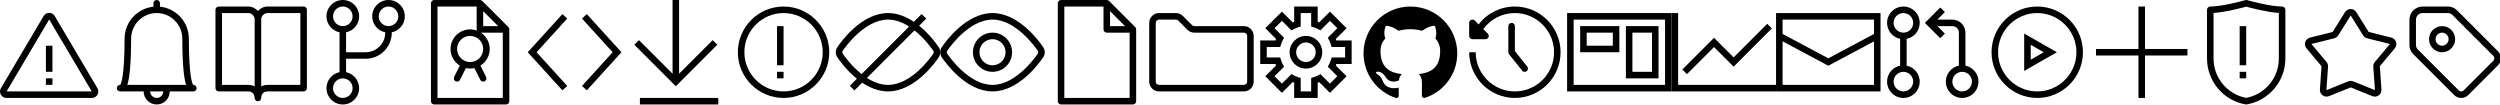
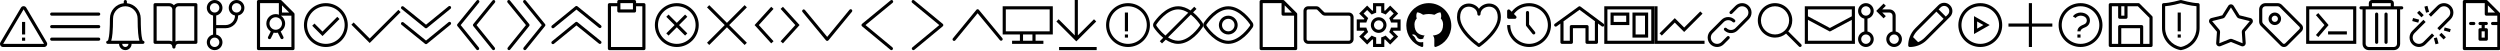
<svg xmlns="http://www.w3.org/2000/svg">
  <view id="alert" viewBox="0 0 80 80">
</view>
  <g transform="translate(0,0)">
-     <path d="M74.618 67.553L41.9 12.266a4.891 4.891 0 00-4.245-2.421 4.891 4.891 0 00-4.246 2.42L.691 67.555a4.88 4.88 0 00-.04 4.956A4.88 4.88 0 004.938 75h65.434a4.88 4.88 0 004.286-2.49 4.882 4.882 0 00-.04-4.957zM37.714 14.81h-.007l-2.146-1.27 2.153 1.27zM5.054 70l32.601-55.09L70.255 70H5.055zm30.101-35h5v20h-5V35zm0 25h5v5h-5v-5z" />
-   </g>
-   <view id="bell" viewBox="80 0 80 80">
+     <path d="M74.618 67.553L41.9 12.266a4.891 4.891 0 00-4.245-2.421 4.891 4.891 0 00-4.246 2.42L.691 67.555a4.88 4.88 0 00-.04 4.956A4.88 4.88 0 004.937 75h65.435a4.88 4.88 0 004.286-2.49 4.882 4.882 0 00-.04-4.957zM37.714 14.81h-.007l-2.146-1.27 2.153 1.27zM5.054 70l32.601-55.09L70.255 70H5.055zm30.101-35h5v20h-5V35zm0 25h5v5h-5v-5z" />
+   </g>
+   <view id="bars" viewBox="80 0 80 80">
</view>
  <g transform="translate(80,0)">
+     <path d="M77.5 25h-75a2.5 2.5 0 110-5h75a2.5 2.5 0 110 5zM80 42.5a2.5 2.5 0 00-2.5-2.5h-75a2.5 2.5 0 100 5h75a2.5 2.5 0 002.5-2.5zm0 20a2.5 2.5 0 00-2.5-2.5h-75a2.5 2.5 0 100 5h75a2.5 2.5 0 002.5-2.5z" />
+   </g>
+   <view id="bell" viewBox="160 0 80 80">
+ </view>
+   <g transform="translate(160,0)">
    <path d="M68.063 65h-.124c-.72-1.014-3.284-6.647-3.338-35.457-.024-12.69-9.73-23.16-22.101-24.417V2.5a2.5 2.5 0 10-5 0v2.626C25.128 6.382 15.423 16.853 15.399 29.543 15.345 58.353 12.782 63.986 12.06 65h-.124a2.5 2.5 0 000 5H30c0 5.514 4.486 10 10 10s10-4.486 10-10h18.063a2.5 2.5 0 000-5zM40 75c-2.757 0-5-2.243-5-5h10c0 2.757-2.243 5-5 5zM17.473 65c1.69-5.1 2.888-15.283 2.926-35.447C20.419 18.77 29.213 10 40 10s19.58 8.771 19.601 19.553C59.64 49.717 60.837 59.899 62.527 65H17.473z" />
  </g>
-   <view id="book" viewBox="160 0 80 80">
- </view>
-   <g transform="translate(160,0)">
-     <path d="M72.5 5H45c-2.988 0-5.666 1.324-7.5 3.408C35.666 6.324 32.988 5 30 5H7.5A2.5 2.5 0 005 7.5v60A2.5 2.5 0 007.5 70H30c4.563 0 4.98 3.834 5 5.016v.012c.001.098.02.19.032.286.009.069.009.14.023.207.02.092.054.177.083.265.023.067.037.137.065.201.033.077.08.147.12.22.038.067.068.138.112.202.041.06.094.112.14.17.055.065.104.136.165.196.046.045.1.08.149.122.072.062.141.128.22.18.053.036.113.06.168.091.084.048.165.1.255.138.077.032.16.05.24.074.076.023.148.054.227.07a2.51 2.51 0 001.004 0c.047-.01.09-.03.136-.043.113-.03.227-.058.333-.103.05-.021.093-.052.141-.076.096-.049.194-.094.283-.154.055-.037.103-.086.155-.127.072-.058.148-.111.214-.177.054-.053.096-.116.145-.175.054-.064.113-.124.16-.193.044-.065.075-.137.112-.206.04-.072.086-.141.119-.218.031-.073.048-.153.072-.23.025-.079.057-.155.074-.237.016-.076.017-.157.025-.235.01-.087.027-.171.028-.26.02-1.182.438-5.016 5-5.016h27.5a2.5 2.5 0 002.5-2.5v-60A2.5 2.5 0 0072.5 5zM30 65H10V10h20c2.757 0 5 2.243 5 5v51.173C33.653 65.444 32.001 65 30 65zm40 0H45c-2.001 0-3.653.444-5 1.173V15c0-2.757 2.243-5 5-5h25v55z" />
-   </g>
-   <view id="branch" viewBox="240 0 80 80">
+   <view id="book" viewBox="240 0 80 80">
</view>
  <g transform="translate(240,0)">
+     <path d="M72.5 5H45c-2.988 0-5.666 1.324-7.5 3.408C35.666 6.324 32.988 5 30 5H7.5A2.5 2.5 0 005 7.5v60A2.5 2.5 0 007.5 70H30c4.562 0 4.98 3.834 5 5.016v.012c.001.098.02.19.032.286.009.069.009.14.023.207.02.092.054.177.083.265.023.067.037.137.065.201.033.077.08.147.12.22.038.067.068.138.112.202.041.06.094.112.14.17.055.065.104.136.165.196.046.045.1.08.149.122.072.062.141.128.22.18.053.036.113.06.168.091.084.048.165.1.255.138.077.032.16.05.24.074.076.023.148.054.227.07a2.51 2.51 0 001.004 0c.047-.01.09-.03.136-.043.113-.03.227-.058.333-.103.05-.021.093-.052.141-.076.096-.049.194-.094.283-.154.055-.037.103-.086.155-.127.072-.058.148-.111.214-.177.054-.053.096-.116.145-.175.054-.064.113-.124.16-.193.044-.065.075-.137.112-.206.04-.072.086-.141.119-.218.031-.073.048-.153.072-.23.025-.079.057-.155.074-.237.016-.076.017-.157.025-.235.01-.087.027-.171.028-.26.02-1.182.437-5.016 5-5.016h27.5a2.5 2.5 0 002.5-2.5v-60A2.5 2.5 0 0072.5 5zM30 65H10V10h20c2.757 0 5 2.243 5 5v51.173C33.653 65.444 32.001 65 30 65zm40 0H45c-2.001 0-3.653.444-5 1.173V15c0-2.757 2.243-5 5-5h25v55z" />
+   </g>
+   <view id="branch" viewBox="320 0 80 80">
+ </view>
+   <g transform="translate(320,0)">
    <path d="M70 12.5C70 5.607 64.393 0 57.5 0S45 5.607 45 12.5c0 6.037 4.301 11.087 10 12.248V25c0 8.271-6.729 15-15 15H25V24.748c5.699-1.161 10-6.211 10-12.248C35 5.607 29.393 0 22.5 0S10 5.607 10 12.5c0 6.037 4.301 11.087 10 12.248v30.504c-5.699 1.161-10 6.211-10 12.248C10 74.393 15.607 80 22.5 80S35 74.393 35 67.5c0-6.037-4.301-11.087-10-12.248V45h15c11.028 0 20-8.972 20-20v-.252c5.699-1.161 10-6.211 10-12.248zm-55 0C15 8.364 18.364 5 22.5 5S30 8.364 30 12.5 26.636 20 22.5 20 15 16.636 15 12.5zm15 55c0 4.136-3.364 7.5-7.5 7.5S15 71.636 15 67.5s3.364-7.5 7.5-7.5 7.5 3.364 7.5 7.5zM57.5 20c-4.136 0-7.5-3.364-7.5-7.5S53.364 5 57.5 5 65 8.364 65 12.5 61.636 20 57.5 20z" />
  </g>
-   <view id="certificate" viewBox="320 0 80 80">
- </view>
-   <g transform="translate(320,0)">
+   <view id="certificate" viewBox="400 0 80 80">
+ </view>
+   <g transform="translate(400,0)">
    <path d="M69.735 21.404a2.451 2.451 0 00-.075-.142 2.485 2.485 0 00-.392-.53l-20-20a2.48 2.48 0 00-.53-.392 2.488 2.488 0 00-.747-.292h-.007A2.498 2.498 0 0047.5 0h-35A2.5 2.5 0 0010 2.5v75a2.5 2.5 0 002.5 2.5h55a2.5 2.5 0 002.5-2.5v-55c0-.385-.098-.756-.265-1.096zM40 47.5c-5.514 0-10-4.486-10-10s4.486-10 10-10 10 4.486 10 10-4.486 10-10 10zM50 8.536l5.732 5.732L61.464 20H50V8.536zM15 75V5h30v17.5c0 .334.068.652.187.944-1.619-.6-3.362-.944-5.187-.944-8.271 0-15 6.729-15 15 0 5.368 2.843 10.072 7.093 12.723l-4.33 8.659a2.5 2.5 0 004.473 2.236l4.494-8.988c1.054.236 2.146.37 3.27.37s2.216-.134 3.27-.37l4.494 8.988a2.5 2.5 0 004.472-2.236l-4.33-8.659C52.158 47.572 55 42.868 55 37.5c0-5.214-2.677-9.811-6.726-12.5H65v50H15z" />
  </g>
-   <view id="code" viewBox="400 0 80 80">
- </view>
-   <g transform="translate(400,0)">
+   <view id="check-circle" viewBox="480 0 80 80">
+ </view>
+   <g transform="translate(480,0)">
+     <path d="M61.768 30.365L34.634 57.5 18.232 41.097l3.536-3.535 12.866 12.866L58.232 26.83l3.536 3.535zM75 40c0 19.299-15.701 35-35 35S5 59.299 5 40 20.701 5 40 5s35 15.701 35 35zm-5 0c0-16.542-13.458-30-30-30S10 23.458 10 40s13.458 30 30 30 30-13.458 30-30z" />
+   </g>
+   <view id="check" viewBox="560 0 80 80">
+ </view>
+   <g transform="translate(560,0)">
+     <path d="M29.94 68.597L.731 39.389l3.536-3.535 25.671 25.671 45.793-45.793 3.536 3.536z" />
+   </g>
+   <view id="chevron-down" viewBox="640 0 80 80">
+ </view>
+   <g transform="translate(640,0)">
+     <path d="M-.152 12.354A2.5 2.5 0 013.92 10.41l35.905 29.02 35.944-29.322a2.499 2.499 0 113.16 3.874L41.411 44.588a2.499 2.499 0 01-3.151.007L.777 14.3a2.495 2.495 0 01-.929-1.945zm.929 27.248L38.26 69.898c.92.744 2.235.74 3.151-.007l37.517-30.606a2.499 2.499 0 10-3.16-3.874L39.824 64.734 3.92 35.714a2.5 2.5 0 10-3.143 3.888z" />
+   </g>
+   <view id="chevron-left" viewBox="720 0 80 80">
+ </view>
+   <g transform="translate(720,0)">
+     <path d="M65.549 79.071L35.253 41.588a2.499 2.499 0 01.007-3.151L65.866.92a2.499 2.499 0 113.874 3.16L40.417 40.024l29.02 35.905a2.5 2.5 0 11-3.888 3.142zM42.192 80a2.5 2.5 0 001.943-4.071l-29.02-35.905L44.437 4.08A2.499 2.499 0 1040.563.92L9.957 38.437a2.499 2.499 0 00-.007 3.151l30.297 37.483a2.495 2.495 0 001.945.929z" />
+   </g>
+   <view id="chevron-right" viewBox="800 0 80 80">
+ </view>
+   <g transform="translate(800,0)">
+     <path d="M12.203 80a2.5 2.5 0 01-1.943-4.071l29.02-35.905L9.958 4.08A2.499 2.499 0 1113.832.92l30.605 37.517c.748.917.751 2.231.007 3.151L14.148 79.071a2.495 2.495 0 01-1.945.929zm27.248-.929l30.296-37.483c.744-.92.74-2.234-.007-3.151L39.134.92a2.499 2.499 0 10-3.874 3.16l29.323 35.944L35.562 75.93a2.5 2.5 0 103.889 3.142z" />
+   </g>
+   <view id="chevron-up" viewBox="880 0 80 80">
+ </view>
+   <g transform="translate(880,0)">
+     <path d="M79.849 67.646a2.5 2.5 0 01-4.071 1.943l-35.905-29.02L3.93 69.89a2.499 2.499 0 11-3.16-3.874L38.286 35.41a2.499 2.499 0 013.151-.007L78.92 65.7c.612.494.929 1.217.929 1.946zm-.929-27.248L41.437 10.1a2.499 2.499 0 00-3.151.007L.769 40.714a2.499 2.499 0 103.16 3.874l35.944-29.322 35.905 29.02a2.5 2.5 0 103.142-3.888z" />
+   </g>
+   <view id="clipboard" viewBox="960 0 80 80">
+ </view>
+   <g transform="translate(960,0)">
+     <path d="M67.5 5H55V2.5A2.5 2.5 0 0052.5 0h-25A2.5 2.5 0 0025 2.5V5H12.5A2.5 2.5 0 0010 7.5v70a2.5 2.5 0 002.5 2.5h55a2.5 2.5 0 002.5-2.5v-70A2.5 2.5 0 0067.5 5zM30 5h20v10H30V5zm35 70H15V10h10v7.5a2.5 2.5 0 002.5 2.5h25a2.5 2.5 0 002.5-2.5V10h10v65z" />
+   </g>
+   <view id="close-circle" viewBox="1040 0 80 80">
+ </view>
+   <g transform="translate(1040,0)">
+     <path d="M56.768 26.768L43.535 40l13.233 13.232-3.536 3.536L40 43.535 26.768 56.768l-3.536-3.536L36.465 40 23.232 26.768l3.536-3.536L40 36.465l13.232-13.233 3.536 3.536zM75 40c0 19.299-15.701 35-35 35S5 59.299 5 40 20.701 5 40 5s35 15.701 35 35zm-5 0c0-16.542-13.458-30-30-30S10 23.458 10 40s13.458 30 30 30 30-13.458 30-30z" />
+   </g>
+   <view id="close" viewBox="1120 0 80 80">
+ </view>
+   <g transform="translate(1120,0)">
+     <path d="M71.768 11.768l-3.536-3.536L40 36.465 11.768 8.232l-3.536 3.536L36.465 40 8.232 68.232l3.536 3.536L40 43.535l28.232 28.233 3.536-3.536L43.535 40z" />
+   </g>
+   <view id="code" viewBox="1200 0 80 80">
+ </view>
+   <g transform="translate(1200,0)">
    <path d="M30.65 69.182L4.122 40 30.65 10.818l3.7 3.364L10.878 40 34.35 65.818l-3.7 3.364zM75.878 40L49.35 10.818l-3.7 3.364L69.122 40 45.65 65.818l3.7 3.364L75.878 40z" />
  </g>
-   <view id="download" viewBox="480 0 80 80">
- </view>
-   <g transform="translate(480,0)">
+   <view id="dart-down" viewBox="1280 0 80 80">
+ </view>
+   <g transform="translate(1280,0)">
+     <path d="M0 17.508a2.5 2.5 0 014.426-1.595l35.551 42.962L75.57 15.609a2.5 2.5 0 013.862 3.177L41.914 64.39a2.5 2.5 0 01-3.857.005L.574 19.1A2.49 2.49 0 010 17.508z" />
+   </g>
+   <view id="dart-left" viewBox="1360 0 80 80">
+ </view>
+   <g transform="translate(1360,0)">
+     <path d="M62.492 80a2.5 2.5 0 001.595-4.426L21.126 40.023 64.39 4.43A2.5 2.5 0 0061.214.569L15.61 38.086a2.5 2.5 0 00-.005 3.857L60.9 79.426a2.49 2.49 0 001.592.574z" />
+   </g>
+   <view id="dart-right" viewBox="1440 0 80 80">
+ </view>
+   <g transform="translate(1440,0)">
+     <path d="M17.508 80a2.5 2.5 0 01-1.595-4.426l42.962-35.551L15.609 4.43A2.5 2.5 0 0118.786.569L64.39 38.086a2.5 2.5 0 01.005 3.857L19.1 79.426a2.49 2.49 0 01-1.592.574z" />
+   </g>
+   <view id="dart-up" viewBox="1520 0 80 80">
+ </view>
+   <g transform="translate(1520,0)">
+     <path d="M80 62.492a2.5 2.5 0 01-4.426 1.595L40.023 21.126 4.43 64.39a2.5 2.5 0 01-3.862-3.177L38.086 15.61a2.5 2.5 0 013.857-.005L79.426 60.9A2.49 2.49 0 0180 62.492z" />
+   </g>
+   <view id="desktop" viewBox="1600 0 80 80">
+ </view>
+   <g transform="translate(1600,0)">
+     <path d="M80 55V10H0v45h27.5v10H15v5h50v-5H52.5V55H80zM5 50V15h70v35H5zm42.5 15h-15V55h15v10z" />
+   </g>
+   <view id="download" viewBox="1680 0 80 80">
+ </view>
+   <g transform="translate(1680,0)">
    <path d="M70 75v5H10v-5h60zm-.732-40.732l-3.536-3.536L40 56.464V0h-5v56.464L9.268 30.732l-3.536 3.536L37.5 66.036l31.768-31.768z" />
  </g>
-   <view id="exclamation-circle" viewBox="560 0 80 80">
- </view>
-   <g transform="translate(560,0)">
+   <view id="exclamation-circle" viewBox="1760 0 80 80">
+ </view>
+   <g transform="translate(1760,0)">
    <path d="M40 75C20.701 75 5 59.299 5 40S20.701 5 40 5s35 15.701 35 35-15.701 35-35 35zm0-65c-16.542 0-30 13.458-30 30s13.458 30 30 30 30-13.458 30-30-13.458-30-30-30zm0 10h-5v30h5V20zm0 35h-5v5h5v-5z" />
  </g>
-   <view id="eye-slash" viewBox="640 0 80 80">
- </view>
-   <g transform="translate(640,0)">
+   <view id="eye-slash" viewBox="1840 0 80 80">
+ </view>
+   <g transform="translate(1840,0)">
    <path d="M78.81 36.104c-1.608-2.39-7.051-10.012-14.971-16.407l5.429-5.43-3.536-3.535-5.962 5.963C54.034 12.853 47.32 10 40 10 19.775 10 4.122 31.746 1.19 36.104a6.95 6.95 0 000 7.792c1.608 2.39 7.051 10.012 14.971 16.407l-5.429 5.43 3.536 3.535 5.962-5.963C25.966 67.147 32.68 70 40 70c20.225 0 35.878-21.746 38.81-26.104a6.95 6.95 0 000-7.792zm-73.472 5a1.967 1.967 0 010-2.208C6.983 36.45 21.935 15 40 15c5.817 0 11.307 2.23 16.138 5.327L19.744 56.72C11.773 50.396 6.296 42.529 5.338 41.104zm69.324 0C73.017 43.55 58.065 65 40 65c-5.817 0-11.307-2.23-16.138-5.327L60.256 23.28c7.971 6.325 13.448 14.192 14.406 15.617.452.67.452 1.537 0 2.208z" />
  </g>
-   <view id="eye" viewBox="720 0 80 80">
- </view>
-   <g transform="translate(720,0)">
+   <view id="eye" viewBox="1920 0 80 80">
+ </view>
+   <g transform="translate(1920,0)">
    <path d="M40 10C19.775 10 4.122 31.746 1.19 36.104a6.95 6.95 0 000 7.792C4.121 48.254 19.774 70 40 70s35.878-21.746 38.81-26.104a6.95 6.95 0 000-7.792C75.879 31.746 60.226 10 40 10zm34.662 31.104C73.017 43.55 58.065 65 40 65S6.983 43.55 5.338 41.104a1.967 1.967 0 010-2.208C6.983 36.45 21.935 15 40 15s33.017 21.45 34.662 23.896c.452.67.452 1.537 0 2.208zM40 25c-8.271 0-15 6.729-15 15s6.729 15 15 15 15-6.729 15-15-6.729-15-15-15zm0 25c-5.514 0-10-4.486-10-10s4.486-10 10-10 10 4.486 10 10-4.486 10-10 10z" />
  </g>
-   <view id="file" viewBox="800 0 80 80">
- </view>
-   <g transform="translate(800,0)">
+   <view id="file" viewBox="2000 0 80 80">
+ </view>
+   <g transform="translate(2000,0)">
    <path d="M69.952 22.018v-.007a2.487 2.487 0 00-.292-.749 2.48 2.48 0 00-.392-.53l-20-20a2.48 2.48 0 00-.533-.393A2.489 2.489 0 0047.5 0h-35A2.5 2.5 0 0010 2.5v75a2.5 2.5 0 002.5 2.5h55a2.5 2.5 0 002.5-2.5v-55a2.5 2.5 0 00-.048-.482zM61.464 20H50V8.536L61.464 20zM15 75V5h30v17.5a2.5 2.5 0 002.5 2.5H65v50H15z" />
  </g>
-   <view id="folder" viewBox="880 0 80 80">
- </view>
-   <g transform="translate(880,0)">
+   <view id="folder" viewBox="2080 0 80 80">
+ </view>
+   <g transform="translate(2080,0)">
    <path d="M72.5 20H34.571c-.668 0-1.296-.26-1.768-.732l-7.071-7.071A7.45 7.45 0 0020.429 10H7.5C3.364 10 0 13.364 0 17.5v45C0 66.636 3.364 70 7.5 70h65c4.136 0 7.5-3.364 7.5-7.5v-35c0-4.136-3.364-7.5-7.5-7.5zM75 62.5c0 1.378-1.122 2.5-2.5 2.5h-65A2.503 2.503 0 015 62.5v-45C5 16.122 6.122 15 7.5 15h12.93a2.52 2.52 0 011.767.732l7.071 7.071A7.45 7.45 0 0034.571 25H72.5c1.378 0 2.5 1.122 2.5 2.5v35z" />
  </g>
-   <view id="gear" viewBox="960 0 80 80">
- </view>
-   <g transform="translate(960,0)">
+   <view id="gear" viewBox="2160 0 80 80">
+ </view>
+   <g transform="translate(2160,0)">
    <path d="M49 75H31V63.326c-.38-.147-.758-.303-1.13-.468l-8.255 8.255L8.887 58.385l8.255-8.255c-.165-.372-.321-.75-.468-1.13H5V31h11.674c.147-.38.303-.758.468-1.13l-8.255-8.255L21.615 8.887l8.255 8.255c.372-.165.75-.321 1.13-.468V5h18v11.674c.38.147.758.303 1.13.468l8.255-8.255 12.728 12.728-8.255 8.255c.165.372.321.75.468 1.13H75v18H63.326c-.147.38-.303.758-.468 1.13l8.255 8.255-12.728 12.728-8.255-8.255c-.372.165-.75.321-1.13.468V75zm-13-5h8V59.685l1.779-.536a19.905 19.905 0 003.674-1.522l1.637-.88 7.295 7.295 5.657-5.657-7.295-7.295.88-1.637a19.905 19.905 0 001.522-3.674L59.685 44H70v-8H59.685l-.536-1.779a19.905 19.905 0 00-1.522-3.674l-.88-1.637 7.295-7.295-5.657-5.657-7.295 7.294-1.637-.88a19.937 19.937 0 00-3.674-1.52L44 20.314V10h-8v10.315l-1.779.536c-1.274.384-2.51.896-3.674 1.522l-1.637.88-7.295-7.295-5.657 5.657 7.295 7.295-.88 1.637a19.905 19.905 0 00-1.522 3.674L20.315 36H10v8h10.315l.536 1.779c.384 1.274.896 2.51 1.522 3.674l.88 1.637-7.295 7.295 5.657 5.657 7.295-7.295 1.637.88c1.163.626 2.4 1.138 3.674 1.522l1.779.536V70zm4-17.5c-6.893 0-12.5-5.607-12.5-12.5S33.107 27.5 40 27.5 52.5 33.107 52.5 40 46.893 52.5 40 52.5zm0-20c-4.136 0-7.5 3.364-7.5 7.5s3.364 7.5 7.5 7.5 7.5-3.364 7.5-7.5-3.364-7.5-7.5-7.5z" />
  </g>
-   <view id="github" viewBox="1040 0 80 80">
- </view>
-   <g transform="translate(1040,0)">
+   <view id="github" viewBox="2240 0 80 80">
+ </view>
+   <g transform="translate(2240,0)">
    <path d="M40 5C20.172 5 4.111 21.07 4.111 40.889c0 15.86 10.282 29.309 24.54 34.049 1.794.338 2.452-.772 2.452-1.726 0-.852-.03-3.11-.045-6.1-9.983 2.165-12.089-4.816-12.089-4.816-1.633-4.142-3.992-5.248-3.992-5.248-3.251-2.226.25-2.18.25-2.18 3.605.25 5.498 3.696 5.498 3.696 3.2 5.488 8.4 3.903 10.452 2.985.323-2.321 1.248-3.903 2.273-4.8-7.97-.898-16.347-3.984-16.347-17.736 0-3.917 1.39-7.117 3.694-9.63-.404-.906-1.615-4.555.314-9.498 0 0 3.005-.963 9.869 3.678 2.871-.798 5.922-1.193 8.972-1.21 3.05.017 6.101.412 8.972 1.21 6.82-4.641 9.825-3.678 9.825-3.678 1.929 4.943.718 8.592.359 9.498 2.288 2.513 3.678 5.713 3.678 9.63 0 13.788-8.389 16.823-16.374 17.706 1.256 1.076 2.423 3.277 2.423 6.639 0 4.803-.045 8.661-.045 9.827 0 .943.628 2.064 2.467 1.705C65.615 70.183 75.89 56.725 75.89 40.89 75.889 21.069 59.819 5 40 5" />
  </g>
-   <view id="history" viewBox="1120 0 80 80">
- </view>
-   <g transform="translate(1120,0)">
+   <view id="heart" viewBox="2320 0 80 80">
+ </view>
+   <g transform="translate(2320,0)">
+     <path d="M40 75c-.497 0-.995-.148-1.423-.444C37.207 73.606 5 51.039 5 27.5 5 11.354 15.1 5.625 23.75 5.625c6.219 0 12.777 3.069 16.25 8.392 3.473-5.323 10.031-8.392 16.25-8.392C64.9 5.625 75 11.354 75 27.5c0 23.54-32.206 46.106-33.577 47.056A2.496 2.496 0 0140 75zM23.75 10.625C17.103 10.625 10 15.058 10 27.5c0 18.323 23.861 37.324 30 41.908 6.139-4.584 30-23.585 30-41.908 0-5.638-1.51-10.167-4.368-13.099-2.374-2.435-5.706-3.776-9.382-3.776-6.612 0-13.75 4.54-13.75 11.875a2.5 2.5 0 11-5 0c0-7.335-7.138-11.875-13.75-11.875z" />
+   </g>
+   <view id="history" viewBox="2400 0 80 80">
+ </view>
+   <g transform="translate(2400,0)">
    <path d="M75 40c0 19.299-15.701 35-35 35S5 59.3 5 40h5c0 16.542 13.458 30 30 30s30-13.458 30-30-13.458-30-30-30a29.905 29.905 0 00-24.195 12.27l3.463 3.462A2.498 2.498 0 0117.5 30h-10A2.5 2.5 0 015 27.5v-10a2.5 2.5 0 014.268-1.768l2.971 2.972A34.878 34.878 0 0140 5c19.299 0 35 15.701 35 35zM37.5 17.5A2.5 2.5 0 0035 20v20c0 .033.008.063.01.096.003.09.013.177.027.267a2.5 2.5 0 00.04.226c.02.08.046.157.073.235.028.078.056.156.09.23.033.069.07.134.11.2.045.079.092.155.146.228.02.026.032.054.052.08l10 12.5c.494.617 1.22.938 1.953.938a2.5 2.5 0 001.95-4.062l-9.451-11.815V20a2.5 2.5 0 00-2.5-2.5z" />
  </g>
-   <view id="kanban" viewBox="1200 0 80 80">
- </view>
-   <g transform="translate(1200,0)">
+   <view id="home" viewBox="2480 0 80 80">
+ </view>
+   <g transform="translate(2480,0)">
+     <path d="M78.991 37.994l-37-27.5a2.499 2.499 0 00-2.957-.02l-38 27.5a2.5 2.5 0 002.932 4.051L10 37.66V67.5a2.5 2.5 0 002.5 2.5h15a2.5 2.5 0 002.5-2.5V45h20v22.5a2.5 2.5 0 002.5 2.5h15a2.5 2.5 0 002.5-2.5V37.54l6.009 4.466a2.5 2.5 0 102.982-4.013zM65 35v30H55V42.5a2.5 2.5 0 00-2.5-2.5h-25a2.5 2.5 0 00-2.5 2.5V65H15V35c0-.299-.061-.58-.157-.846L40.48 15.6l24.738 18.386c-.138.31-.218.652-.218 1.014z" />
+   </g>
+   <view id="kanban" viewBox="2560 0 80 80">
+ </view>
+   <g transform="translate(2560,0)">
    <path d="M0 10v60h80V10H0zm75 55H5V15h70v50zM40 20H10v20h30V20zm-5 15H15V25h20v10zm35-15H45v40h25V20zm-5 35H50V25h15v30z" />
  </g>
-   <view id="line-chart" viewBox="1280 0 80 80">
- </view>
-   <g transform="translate(1280,0)">
+   <view id="line-chart" viewBox="2640 0 80 80">
+ </view>
+   <g transform="translate(2640,0)">
    <path d="M80 65v5H0V10h5v55h75zM32.5 36.036l15 15 29.268-29.268-3.536-3.536L47.5 43.964l-15-15L8.232 53.232l3.536 3.536L32.5 36.036z" />
  </g>
-   <view id="mail" viewBox="1360 0 80 80">
- </view>
-   <g transform="translate(1360,0)">
+   <view id="link" viewBox="2720 0 80 80">
+ </view>
+   <g transform="translate(2720,0)">
+     <path d="M42.217 52.826A14.944 14.944 0 0131.58 48.42a2.5 2.5 0 113.535-3.535c1.897 1.897 4.42 2.941 7.102 2.941s5.205-1.044 7.102-2.941l17.74-17.74C68.955 25.25 70 22.727 70 20.044s-1.045-5.205-2.941-7.102C65.162 11.044 62.639 10 59.957 10s-5.206 1.044-7.103 2.941l-8.826 8.827a2.5 2.5 0 11-3.535-3.536l8.826-8.826C52.161 6.565 55.938 5 59.957 5s7.795 1.565 10.637 4.406S75 16.025 75 20.043s-1.565 7.796-4.406 10.638L52.854 48.42a14.944 14.944 0 01-10.637 4.406zM30.681 70.594l8.826-8.826a2.5 2.5 0 10-3.535-3.536l-8.826 8.827C25.249 68.956 22.726 70 20.043 70s-5.205-1.044-7.102-2.941C11.045 65.162 10 62.639 10 59.957s1.045-5.206 2.941-7.103l17.74-17.739c1.897-1.897 4.42-2.941 7.102-2.941s5.205 1.044 7.102 2.941a2.5 2.5 0 103.535-3.535c-2.841-2.841-6.619-4.406-10.637-4.406s-7.796 1.565-10.637 4.406L9.406 49.32C6.565 52.16 5 55.937 5 59.956s1.565 7.795 4.406 10.637S16.025 75 20.043 75s7.796-1.565 10.638-4.406z" />
+   </g>
+   <view id="magnify" viewBox="2800 0 80 80">
+ </view>
+   <g transform="translate(2800,0)">
+     <path d="M74.268 70.732l-20-20a2.48 2.48 0 00-.76-.513C57.554 45.429 60 39.246 60 32.5 60 17.336 47.664 5 32.5 5S5 17.336 5 32.5 17.336 60 32.5 60c6.746 0 12.929-2.446 17.719-6.492.12.275.288.534.513.76l20 20c.488.488 1.128.732 1.768.732s1.28-.244 1.768-.732a2.5 2.5 0 000-3.536zM32.5 55C20.093 55 10 44.907 10 32.5S20.093 10 32.5 10 55 20.093 55 32.5 44.907 55 32.5 55z" />
+   </g>
+   <view id="mail" viewBox="2880 0 80 80">
+ </view>
+   <g transform="translate(2880,0)">
    <path d="M0 10v60h80V10H0zm75 5v11L40 44.667 5 26V15h70zM5 65V31.667l35 18.666 35-18.666V65H5z" />
  </g>
-   <view id="merge" viewBox="1440 0 80 80">
- </view>
-   <g transform="translate(1440,0)">
+   <view id="merge" viewBox="2960 0 80 80">
+ </view>
+   <g transform="translate(2960,0)">
    <path d="M30 17.5C30 10.607 24.393 5 17.5 5S5 10.607 5 17.5c0 6.037 4.301 11.087 10 12.248v20.504C9.301 51.413 5 56.463 5 62.5 5 69.393 10.607 75 17.5 75S30 69.393 30 62.5c0-6.037-4.301-11.087-10-12.248V29.748c5.699-1.161 10-6.211 10-12.248zm-20 0c0-4.136 3.364-7.5 7.5-7.5s7.5 3.364 7.5 7.5-3.364 7.5-7.5 7.5-7.5-3.364-7.5-7.5zm15 45c0 4.136-3.364 7.5-7.5 7.5S10 66.636 10 62.5s3.364-7.5 7.5-7.5 7.5 3.364 7.5 7.5zm40-12.248V24.986C65 19.48 60.52 15 55.014 15H43.535l5.733-5.732-3.536-3.536L33.965 17.5l11.767 11.768 3.536-3.536L43.535 20h11.479A4.992 4.992 0 0160 24.986v25.266c-5.699 1.161-10 6.211-10 12.248C50 69.393 55.607 75 62.5 75S75 69.393 75 62.5c0-6.037-4.301-11.087-10-12.248zM62.5 70c-4.136 0-7.5-3.364-7.5-7.5s3.364-7.5 7.5-7.5 7.5 3.364 7.5 7.5-3.364 7.5-7.5 7.5z" />
  </g>
-   <view id="play-circle" viewBox="1520 0 80 80">
- </view>
-   <g transform="translate(1520,0)">
+   <view id="pen" viewBox="3040 0 80 80">
+ </view>
+   <g transform="translate(3040,0)">
+     <path d="M71.768 8.482l-.25-.25c-5.041-5.042-13.245-5.042-18.286 0l-5 5L16.34 45.126a38.453 38.453 0 00-8.873 13.805A38.574 38.574 0 005 72.5 2.5 2.5 0 007.5 75c4.634 0 9.2-.83 13.57-2.466a38.453 38.453 0 0013.804-8.873l31.894-31.893 5-5 .077-.079c4.956-5.04 4.921-13.208-.077-18.207zm-40.43 51.644a33.424 33.424 0 01-10.544 7.133l-8.053-8.053a33.424 33.424 0 017.133-10.545L50 18.536 61.464 30 31.34 60.126zm36.894-36.894L65 26.464 53.536 15l3.232-3.232c3.091-3.092 8.123-3.092 11.214 0l.25.25c3.066 3.065 3.087 8.075 0 11.214z" />
+   </g>
+   <view id="play-circle" viewBox="3120 0 80 80">
+ </view>
+   <g transform="translate(3120,0)">
    <path d="M40 75C20.701 75 5 59.299 5 40S20.701 5 40 5s35 15.701 35 35-15.701 35-35 35zm0-65c-16.542 0-30 13.458-30 30s13.458 30 30 30 30-13.458 30-30-13.458-30-30-30zM30 54.308V25.692L55.04 40 30 54.308zm5-20v11.384L44.96 40 35 34.308z" />
  </g>
-   <view id="plus" viewBox="1600 0 80 80">
- </view>
-   <g transform="translate(1600,0)">
+   <view id="plus" viewBox="3200 0 80 80">
+ </view>
+   <g transform="translate(3200,0)">
    <path d="M75 42.5H42.5V75h-5V42.5H5v-5h32.5V5h5v32.5H75v5z" />
  </g>
-   <view id="shield" viewBox="1680 0 80 80">
- </view>
-   <g transform="translate(1680,0)">
+   <view id="question-circle" viewBox="3280 0 80 80">
+ </view>
+   <g transform="translate(3280,0)">
+     <path d="M40 5C20.701 5 5 20.701 5 40s15.701 35 35 35 35-15.701 35-35S59.299 5 40 5zm0 65c-16.542 0-30-13.458-30-30s13.458-30 30-30 30 13.458 30 30-13.458 30-30 30zm15-37.5c0 5.11-2.782 9.161-7.633 11.113C43.336 45.234 40 46.834 40 50h-5c0-6.801 6.573-9.446 10.501-11.026C48.486 37.773 50 35.594 50 32.5c0-4.346-4.206-7.5-10-7.5-2.735 0-6.537 1.508-7.836 3.752l-4.328-2.504C30.186 22.189 35.856 20 40 20c8.552 0 15 5.374 15 12.5zM35 55h5v5h-5v-5z" />
+   </g>
+   <view id="save" viewBox="3360 0 80 80">
+ </view>
+   <g transform="translate(3360,0)">
+     <path d="M74.268 25.732l-20-20A2.498 2.498 0 0052.5 5h-45A2.5 2.5 0 005 7.5v65A2.5 2.5 0 007.5 75h65a2.5 2.5 0 002.5-2.5v-45a2.5 2.5 0 00-.732-1.768zM30 10v15h-5V10h5zm-5 60V45h30v25H25zm45 0H60V42.5a2.5 2.5 0 00-2.5-2.5h-35a2.5 2.5 0 00-2.5 2.5V70H10V10h10v17.5a2.5 2.5 0 002.5 2.5h10a2.5 2.5 0 002.5-2.5V10h16.465L70 28.536V70z" />
+   </g>
+   <view id="shield" viewBox="3440 0 80 80">
+ </view>
+   <g transform="translate(3440,0)">
    <path d="M67.5 5C57.969 5 40.858.145 40.687.096a2.504 2.504 0 00-1.374 0C39.142.145 22.04 5 12.5 5A2.5 2.5 0 0010 7.5v37.28c0 17.271 12.333 32.05 29.324 35.138l.228.041a2.513 2.513 0 00.896 0l.228-.041h-.001C57.667 76.829 70 62.051 70 44.78V7.5A2.5 2.5 0 0067.5 5zM65 44.78c0 14.78-10.5 27.435-25 30.178-14.5-2.743-25-15.399-25-30.178V9.916c9.194-.577 21.887-3.959 25-4.82 3.113.861 15.806 4.243 25 4.82V44.78zM35 20h5v30h-5V20zm0 35h5v5h-5v-5z" />
  </g>
-   <view id="star" viewBox="1760 0 80 80">
- </view>
-   <g transform="translate(1760,0)">
+   <view id="star" viewBox="3520 0 80 80">
+ </view>
+   <g transform="translate(3520,0)">
    <path d="M74.749 32.162a5.068 5.068 0 00-3.614-3.37L53.77 24.438 44.32 9.312c-.937-1.5-2.552-2.396-4.321-2.396s-3.384.896-4.321 2.396L26.17 24.48 8.865 28.792a5.068 5.068 0 00-3.614 3.37 5.07 5.07 0 00.943 4.851l11.489 13.729-1.247 17.792a5.067 5.067 0 002.088 4.478 5.072 5.072 0 004.905.602l16.607-6.684 16.535 6.684a5.068 5.068 0 004.905-.602 5.067 5.067 0 002.088-4.479l-1.224-17.86 11.466-13.66a5.07 5.07 0 00.943-4.85zm-4.773 1.636L58.51 47.46a5.077 5.077 0 00-1.18 3.632l1.246 17.792-.132.095-16.536-6.684c-.615-.248-1.262-.373-1.908-.373s-1.294.125-1.91.373l-16.534 6.684-.132-.095L22.67 51.09a5.079 5.079 0 00-1.18-3.632l-11.467-13.66.05-.155 17.305-4.312a5.066 5.066 0 003.09-2.245L40 11.916c.053 0 .065.021.081.045l9.45 15.126a5.066 5.066 0 003.09 2.245l17.305 4.312.05.154z" />
  </g>
-   <view id="tag" viewBox="1840 0 80 80">
- </view>
-   <g transform="translate(1840,0)">
+   <view id="tag" viewBox="3600 0 80 80">
+ </view>
+   <g transform="translate(3600,0)">
    <path d="M72.749 39.214L41.446 7.91A9.871 9.871 0 0034.42 5H15.083C9.523 5 5 9.523 5 15.083V34.42a9.871 9.871 0 002.911 7.027L39.214 72.75C40.665 74.201 42.595 75 44.648 75s3.983-.8 5.434-2.251l22.667-22.667C74.201 48.631 75 46.701 75 44.648s-.8-3.983-2.251-5.434zm-3.535 7.333L46.547 69.214a2.689 2.689 0 01-3.798 0L11.446 37.91A4.908 4.908 0 0110 34.42V15.083A5.089 5.089 0 0115.083 10H34.42c1.319 0 2.559.514 3.492 1.446L69.214 42.75a2.689 2.689 0 010 3.798zM30 20c-5.514 0-10 4.486-10 10s4.486 10 10 10 10-4.486 10-10-4.486-10-10-10zm0 15c-2.757 0-5-2.243-5-5s2.243-5 5-5 5 2.243 5 5-2.243 5-5 5z" />
  </g>
+   <view id="terminal" viewBox="3680 0 80 80">
+ </view>
+   <g transform="translate(3680,0)">
+     <path d="M80 70H0V10h80v60zM5 65h70V15H5v50zm30.793-25L19.398 20.873l-3.796 3.254L29.207 40 15.602 55.873l3.796 3.254L35.793 40zM65 50H35v5h30v-5z" />
+   </g>
+   <view id="trashcan" viewBox="3760 0 80 80">
+ </view>
+   <g transform="translate(3760,0)">
+     <path d="M72.5 10H60V5c0-2.757-2.243-5-5-5H25c-2.757 0-5 2.243-5 5v5H7.5a2.5 2.5 0 100 5H10v55c0 5.514 4.486 10 10 10h40c5.514 0 10-4.486 10-10V15h2.5a2.5 2.5 0 100-5zM25 5h30v5H25V5zm40 65c0 2.757-2.243 5-5 5H20c-2.757 0-5-2.243-5-5V15h50v55zM35 22.5v45a2.5 2.5 0 11-5 0v-45a2.5 2.5 0 115 0zm15 0v45a2.5 2.5 0 11-5 0v-45a2.5 2.5 0 115 0z" />
+   </g>
+   <view id="unlink" viewBox="3840 0 80 80">
+ </view>
+   <g transform="translate(3840,0)">
+     <path d="M35.613 23.113L49.32 9.406c5.866-5.864 15.41-5.866 21.275 0 5.865 5.865 5.865 15.41 0 21.275L52.854 48.42l-3.535-3.535 17.74-17.74c3.916-3.916 3.916-10.288 0-14.204-3.915-3.915-10.288-3.917-14.205 0L39.148 26.648l-3.535-3.535zm5.239 30.24L27.146 67.058c-3.917 3.916-10.29 3.915-14.205 0-3.916-3.916-3.916-10.288 0-14.205l17.74-17.739-3.535-3.535-17.74 17.74c-5.865 5.865-5.865 15.409 0 21.274a14.995 14.995 0 0010.637 4.4c3.853 0 7.705-1.467 10.638-4.4l13.706-13.707-3.535-3.535zM27.625 24.09l-7.07-7.071-3.535 3.535 7.07 7.071 3.535-3.535zm-7.37 7.244l-9.66-2.588-1.294 4.83 9.659 2.589 1.295-4.83zm15.91-12.374L33.575 9.3l-4.83 1.295 2.588 9.66 4.83-1.295zm16.21 36.95l7.07 7.071 3.535-3.535-7.07-7.071-3.535 3.535zm-8.54 5.13l2.589 9.66 4.83-1.295-2.588-9.66-4.83 1.295zm15.91-12.374l9.66 2.588 1.294-4.83-9.659-2.589-1.295 4.83z" />
+   </g>
+   <view id="zip" viewBox="3920 0 80 80">
+ </view>
+   <g transform="translate(3920,0)">
+     <path d="M69.952 22.018v-.007a2.487 2.487 0 00-.292-.749 2.48 2.48 0 00-.392-.53l-20-20a2.478 2.478 0 00-.532-.393 2.486 2.486 0 00-.748-.291h-.005A2.502 2.502 0 0047.5 0h-35A2.5 2.5 0 0010 2.5v75a2.5 2.5 0 002.5 2.5h55a2.5 2.5 0 002.5-2.5v-55a2.5 2.5 0 00-.048-.482zM61.464 20H50V8.536L61.464 20zM15 75V5h30v17.5a2.5 2.5 0 002.5 2.5H65v10h-7.5a2.5 2.5 0 100 5H65v35H15zm15-37.5a2.5 2.5 0 01-2.5 2.5h-5a2.5 2.5 0 110-5h5a2.5 2.5 0 012.5 2.5zM47.5 40a2.5 2.5 0 100-5h-10a2.5 2.5 0 100 5H40v5h-2.5a2.5 2.5 0 00-2.5 2.5v15a2.5 2.5 0 002.5 2.5h10a2.5 2.5 0 002.5-2.5v-15a2.5 2.5 0 00-2.5-2.5H45v-5h2.5zM45 60h-5V50h5v10z" />
+   </g>
</svg>
